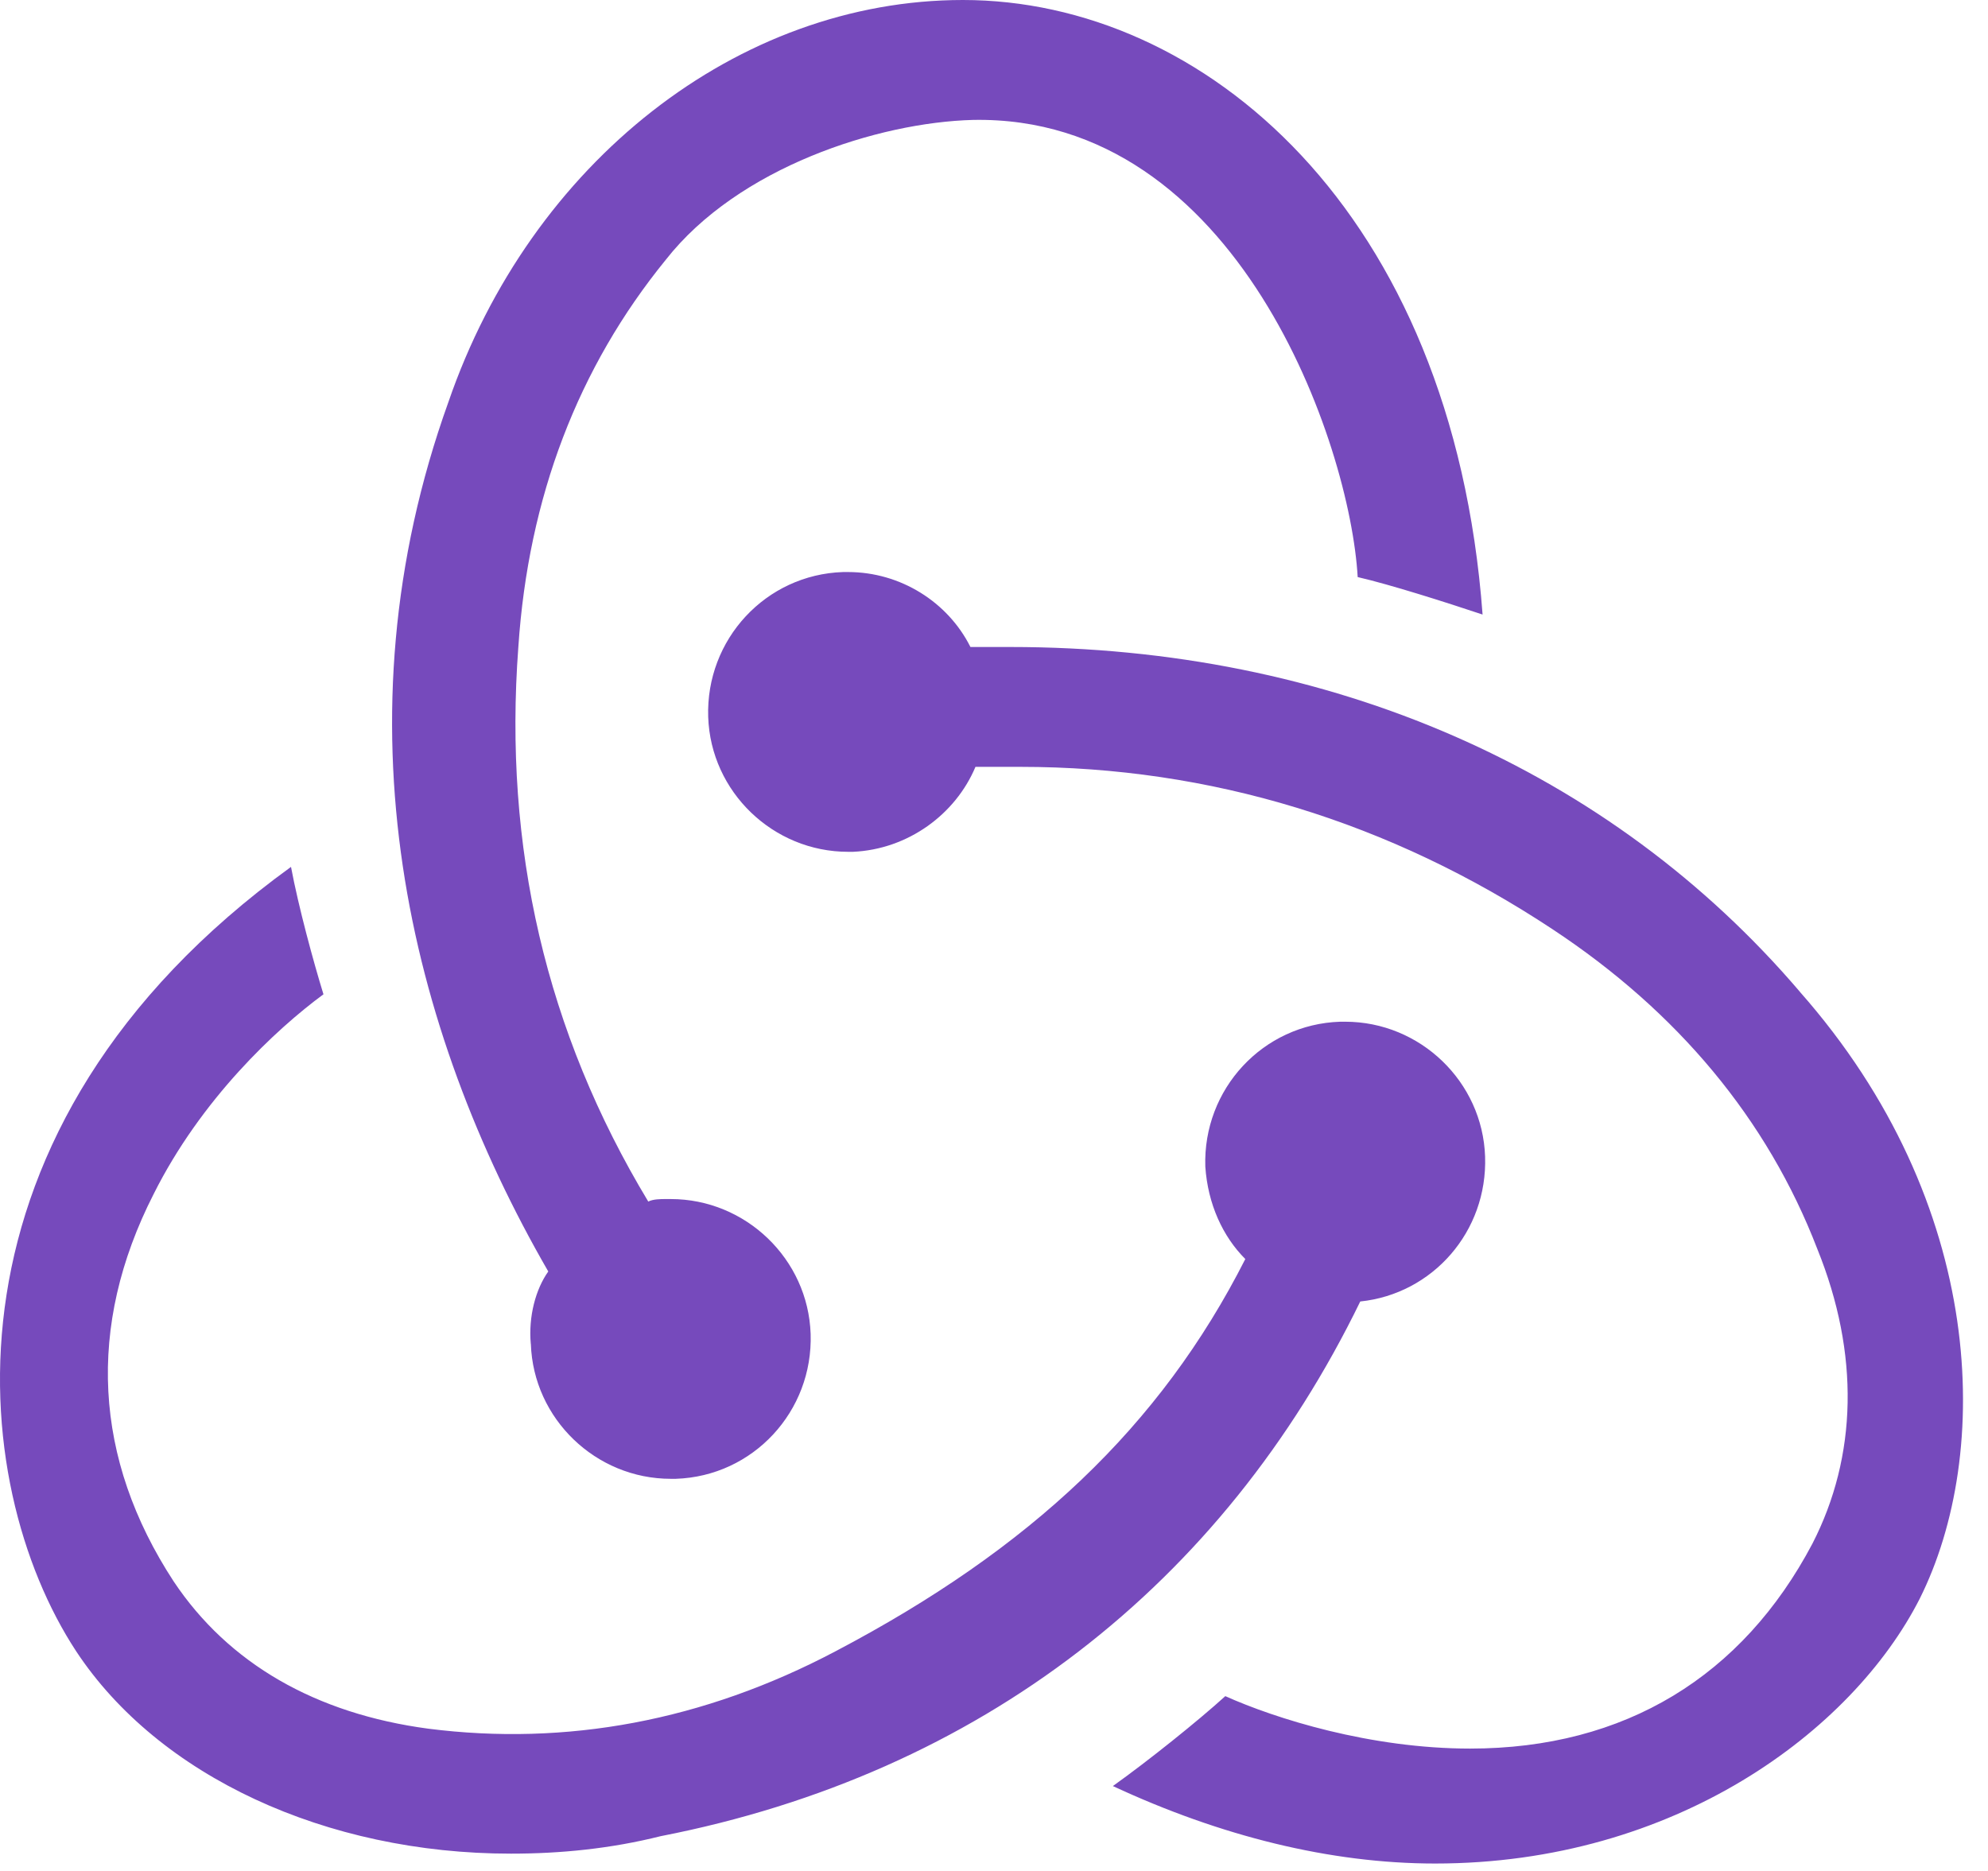
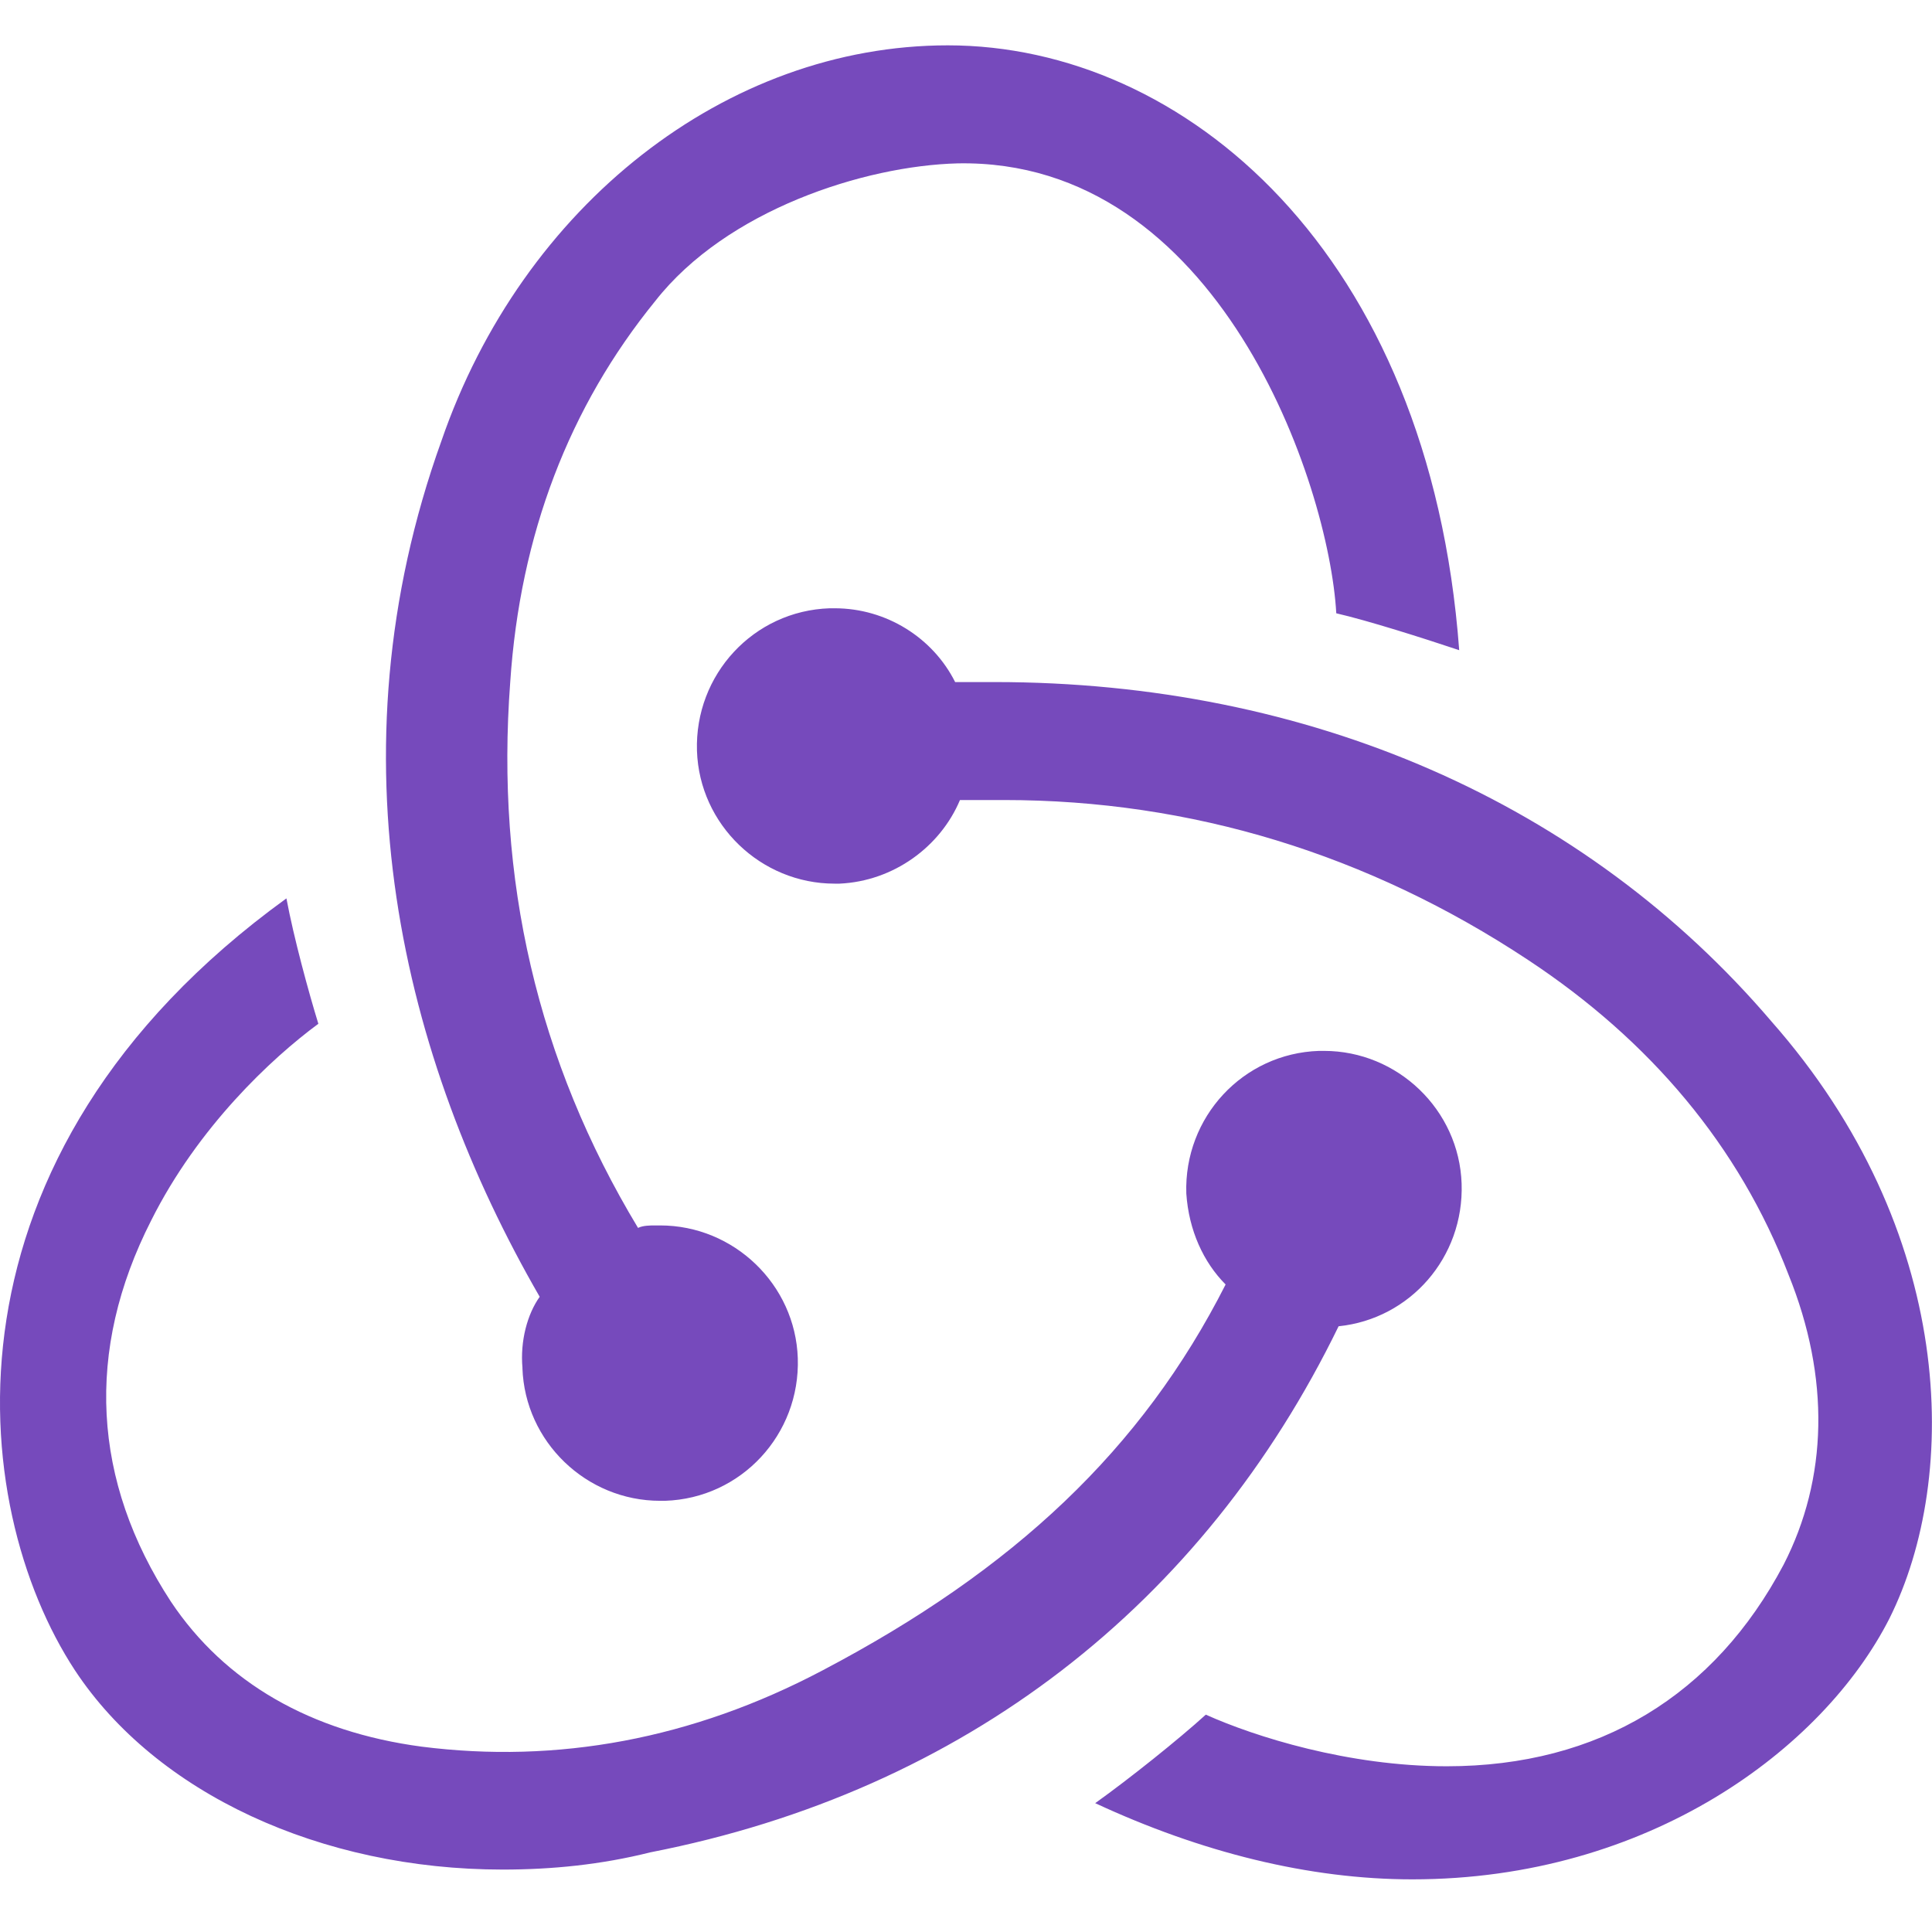
- <svg xmlns="http://www.w3.org/2000/svg" version="1.1" width="34" height="32" viewBox="0 0 34 32">
-   <path fill="#764abc" d="M23.263 22.26c1.239-0.128 2.179-1.196 2.136-2.478s-1.111-2.307-2.393-2.307h-0.085c-1.324 0.043-2.35 1.154-2.307 2.478 0.043 0.641 0.299 1.196 0.684 1.581-1.453 2.863-3.674 4.956-7.007 6.708-2.264 1.196-4.614 1.624-6.964 1.325-1.923-0.256-3.418-1.111-4.358-2.521-1.367-2.094-1.495-4.358-0.342-6.622 0.812-1.624 2.093-2.82 2.905-3.418-0.171-0.555-0.427-1.495-0.555-2.179-6.195 4.486-5.554 10.553-3.674 13.416 1.41 2.136 4.272 3.461 7.434 3.461 0.854 0 1.709-0.085 2.563-0.299 5.469-1.068 9.613-4.315 11.963-9.143zM30.782 16.962c-3.247-3.803-8.032-5.896-13.501-5.896h-0.684c-0.385-0.769-1.196-1.282-2.093-1.282h-0.085c-1.324 0.043-2.35 1.154-2.307 2.478 0.043 1.282 1.111 2.307 2.393 2.307h0.085c0.94-0.043 1.752-0.641 2.093-1.453h0.769c3.247 0 6.323 0.94 9.1 2.777 2.136 1.41 3.674 3.247 4.529 5.469 0.726 1.794 0.684 3.546-0.085 5.042-1.196 2.264-3.204 3.503-5.853 3.503-1.709 0-3.332-0.513-4.187-0.897-0.47 0.427-1.324 1.111-1.923 1.538 1.837 0.855 3.717 1.325 5.511 1.325 4.101 0 7.135-2.264 8.288-4.529 1.239-2.478 1.154-6.751-2.051-10.382zM9.079 22.986c0.043 1.282 1.111 2.307 2.393 2.307h0.085c1.324-0.043 2.35-1.154 2.307-2.478-0.043-1.282-1.111-2.307-2.393-2.307h-0.085c-0.085 0-0.214 0-0.299 0.043-1.752-2.905-2.478-6.067-2.222-9.485 0.171-2.564 1.025-4.785 2.521-6.622 1.239-1.581 3.632-2.35 5.255-2.393 4.529-0.085 6.451 5.554 6.579 7.819 0.555 0.128 1.495 0.427 2.136 0.641-0.513-6.922-4.785-10.511-8.887-10.511-3.845 0-7.391 2.777-8.801 6.879-1.965 5.469-0.684 10.724 1.709 14.868-0.214 0.299-0.342 0.769-0.299 1.239z" />
+ <svg xmlns="http://www.w3.org/2000/svg" version="1.1" width="32" height="32" viewBox="0 0 32 32">
+   <path fill="#764abc" d="M22.173 21.967c1.181-0.122 2.077-1.14 2.036-2.362s-1.059-2.199-2.28-2.199h-0.081c-1.262 0.041-2.24 1.099-2.199 2.362 0.041 0.611 0.285 1.14 0.651 1.507-1.384 2.729-3.502 4.724-6.678 6.393-2.158 1.14-4.398 1.547-6.638 1.262-1.833-0.244-3.258-1.059-4.154-2.403-1.303-1.995-1.425-4.154-0.326-6.312 0.774-1.547 1.995-2.688 2.769-3.258-0.163-0.529-0.407-1.425-0.529-2.077-5.905 4.276-5.294 10.058-3.502 12.787 1.344 2.036 4.072 3.299 7.085 3.299 0.814 0 1.629-0.081 2.443-0.285 5.212-1.018 9.162-4.113 11.402-8.715zM29.34 16.917c-3.095-3.624-7.656-5.62-12.868-5.62h-0.652c-0.367-0.733-1.14-1.222-1.995-1.222h-0.082c-1.262 0.041-2.239 1.099-2.199 2.362 0.041 1.222 1.059 2.199 2.28 2.199h0.081c0.896-0.041 1.67-0.611 1.995-1.385h0.733c3.095 0 6.027 0.896 8.674 2.647 2.036 1.344 3.502 3.095 4.316 5.213 0.692 1.71 0.651 3.38-0.081 4.805-1.14 2.158-3.054 3.339-5.579 3.339-1.629 0-3.176-0.489-3.991-0.855-0.448 0.407-1.262 1.059-1.832 1.466 1.751 0.814 3.543 1.262 5.253 1.262 3.909 0 6.8-2.158 7.9-4.317 1.181-2.362 1.099-6.434-1.955-9.896zM8.653 22.659c0.041 1.222 1.059 2.199 2.28 2.199h0.082c1.262-0.041 2.24-1.099 2.199-2.362-0.041-1.222-1.059-2.199-2.28-2.199h-0.081c-0.082 0-0.204 0-0.285 0.041-1.67-2.769-2.362-5.782-2.117-9.040 0.163-2.443 0.977-4.561 2.402-6.312 1.181-1.507 3.461-2.24 5.009-2.28 4.316-0.082 6.149 5.294 6.271 7.452 0.529 0.122 1.425 0.407 2.036 0.611-0.489-6.597-4.561-10.018-8.47-10.018-3.665 0-7.045 2.647-8.389 6.556-1.873 5.213-0.652 10.221 1.629 14.172-0.204 0.285-0.326 0.733-0.285 1.181z" />
</svg>
